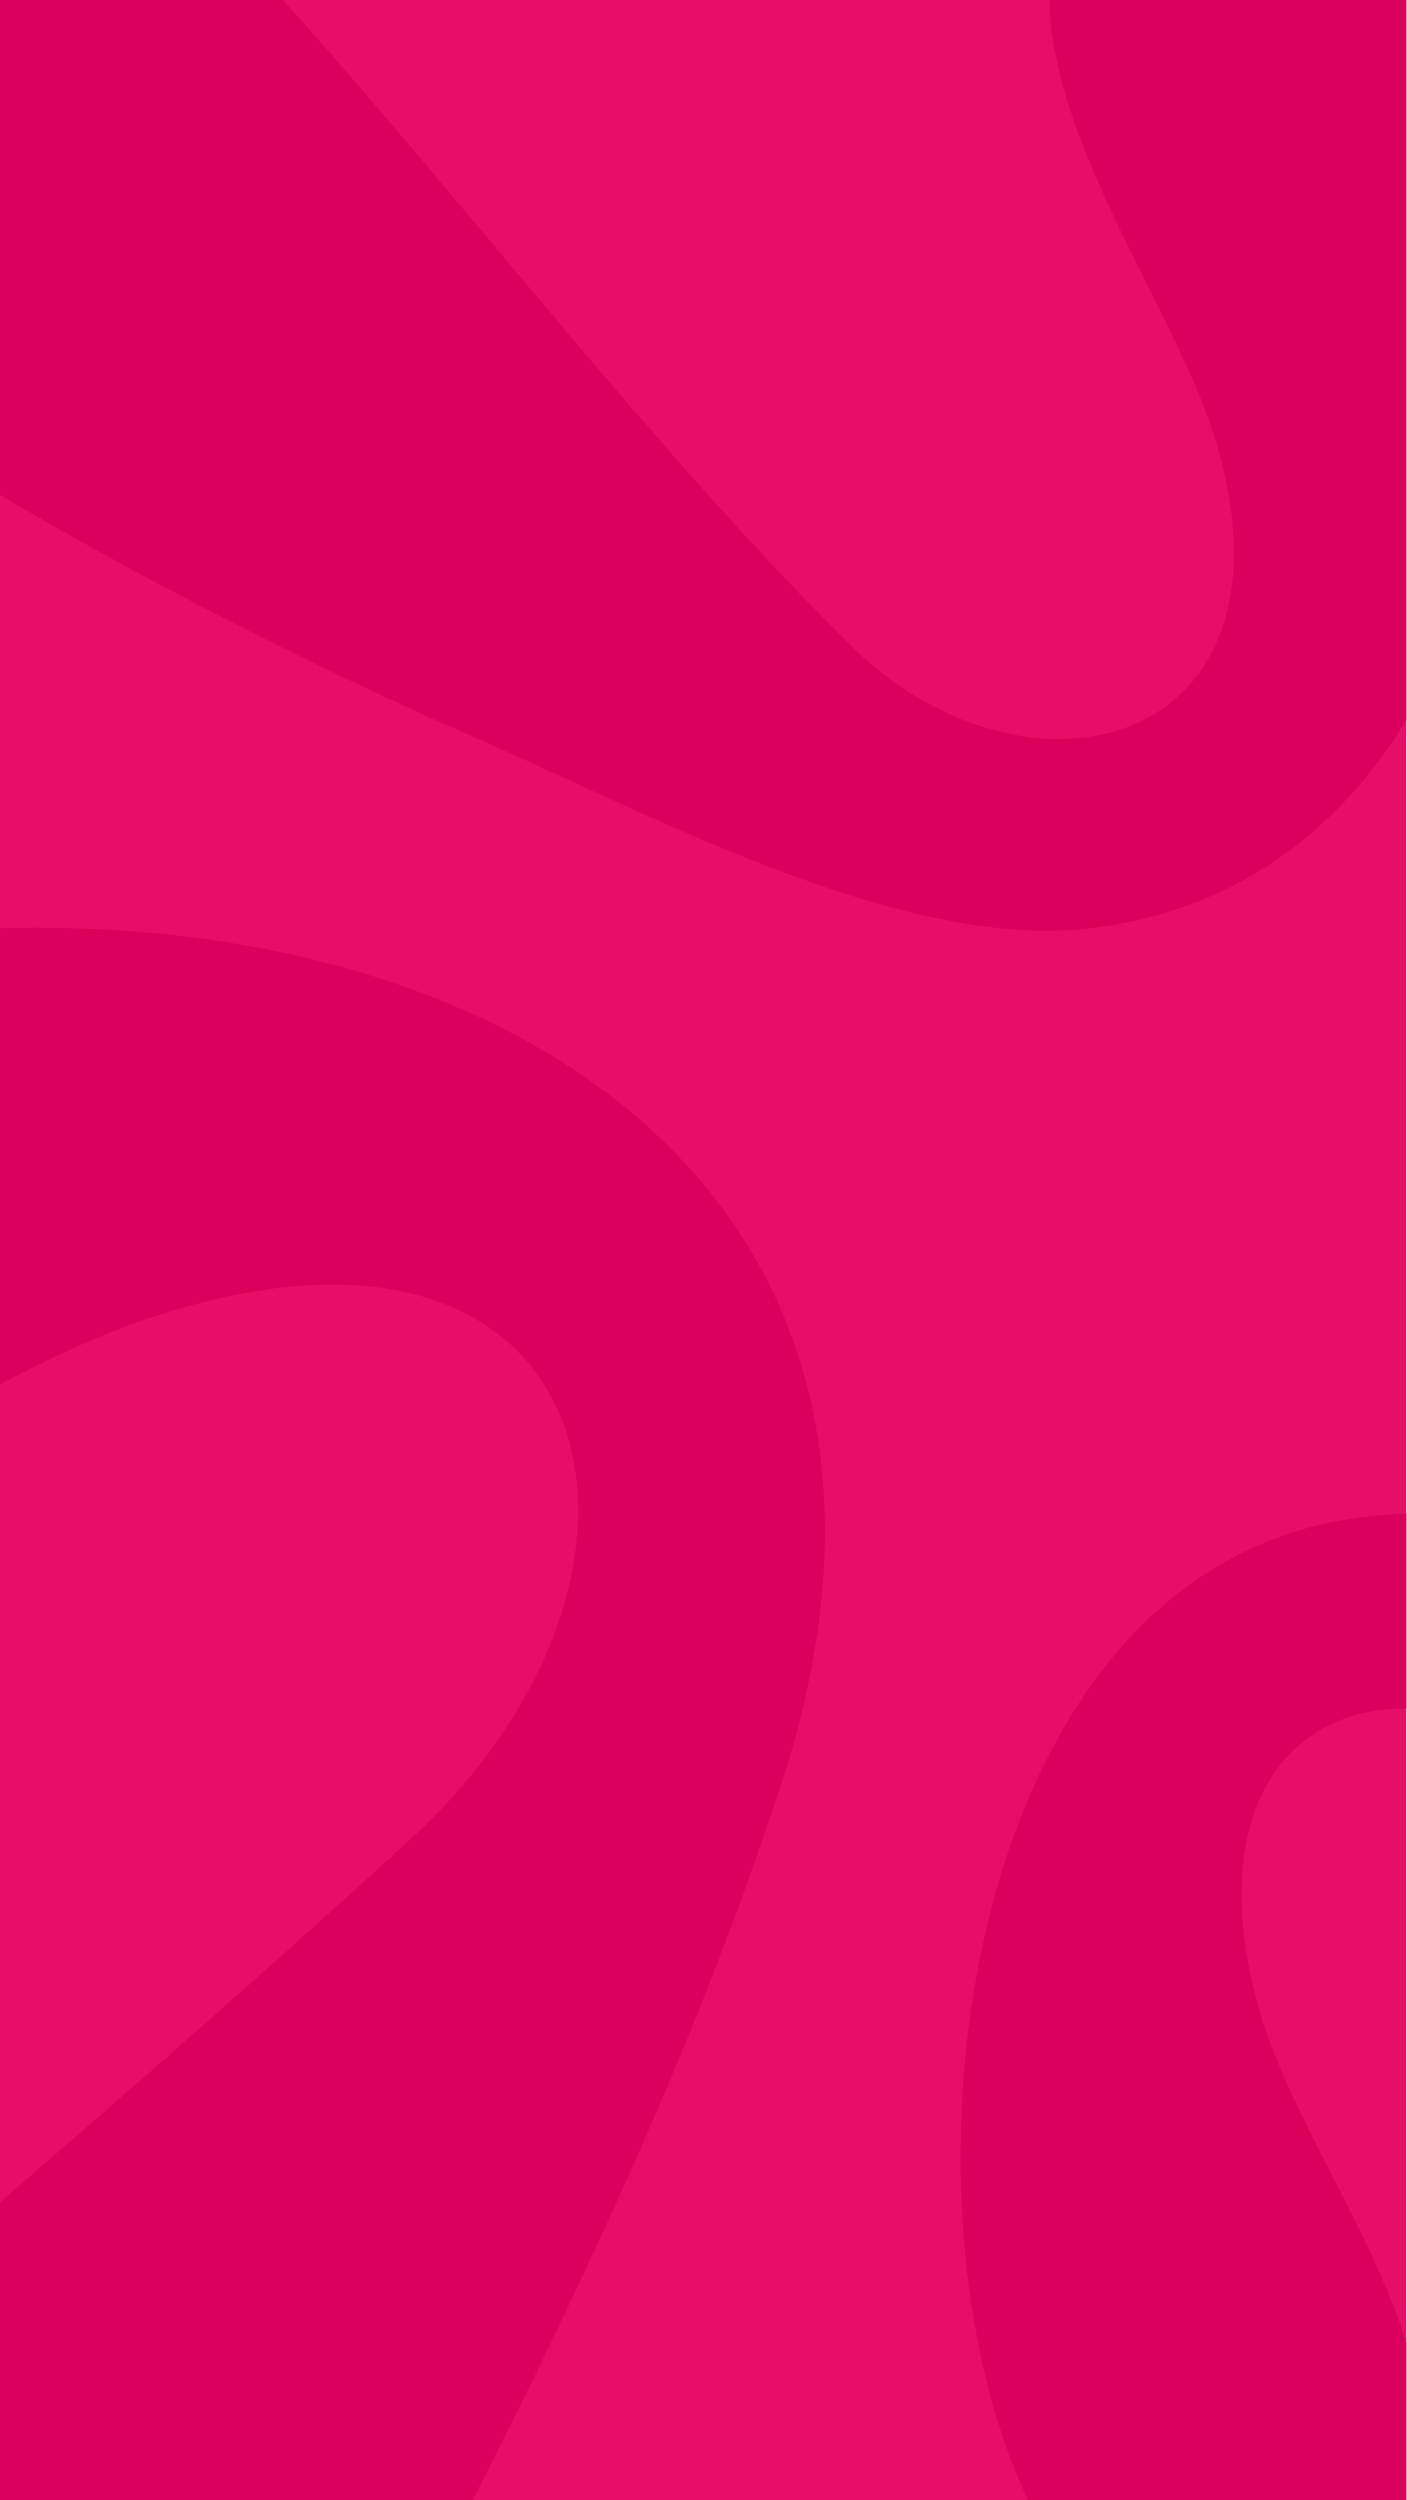
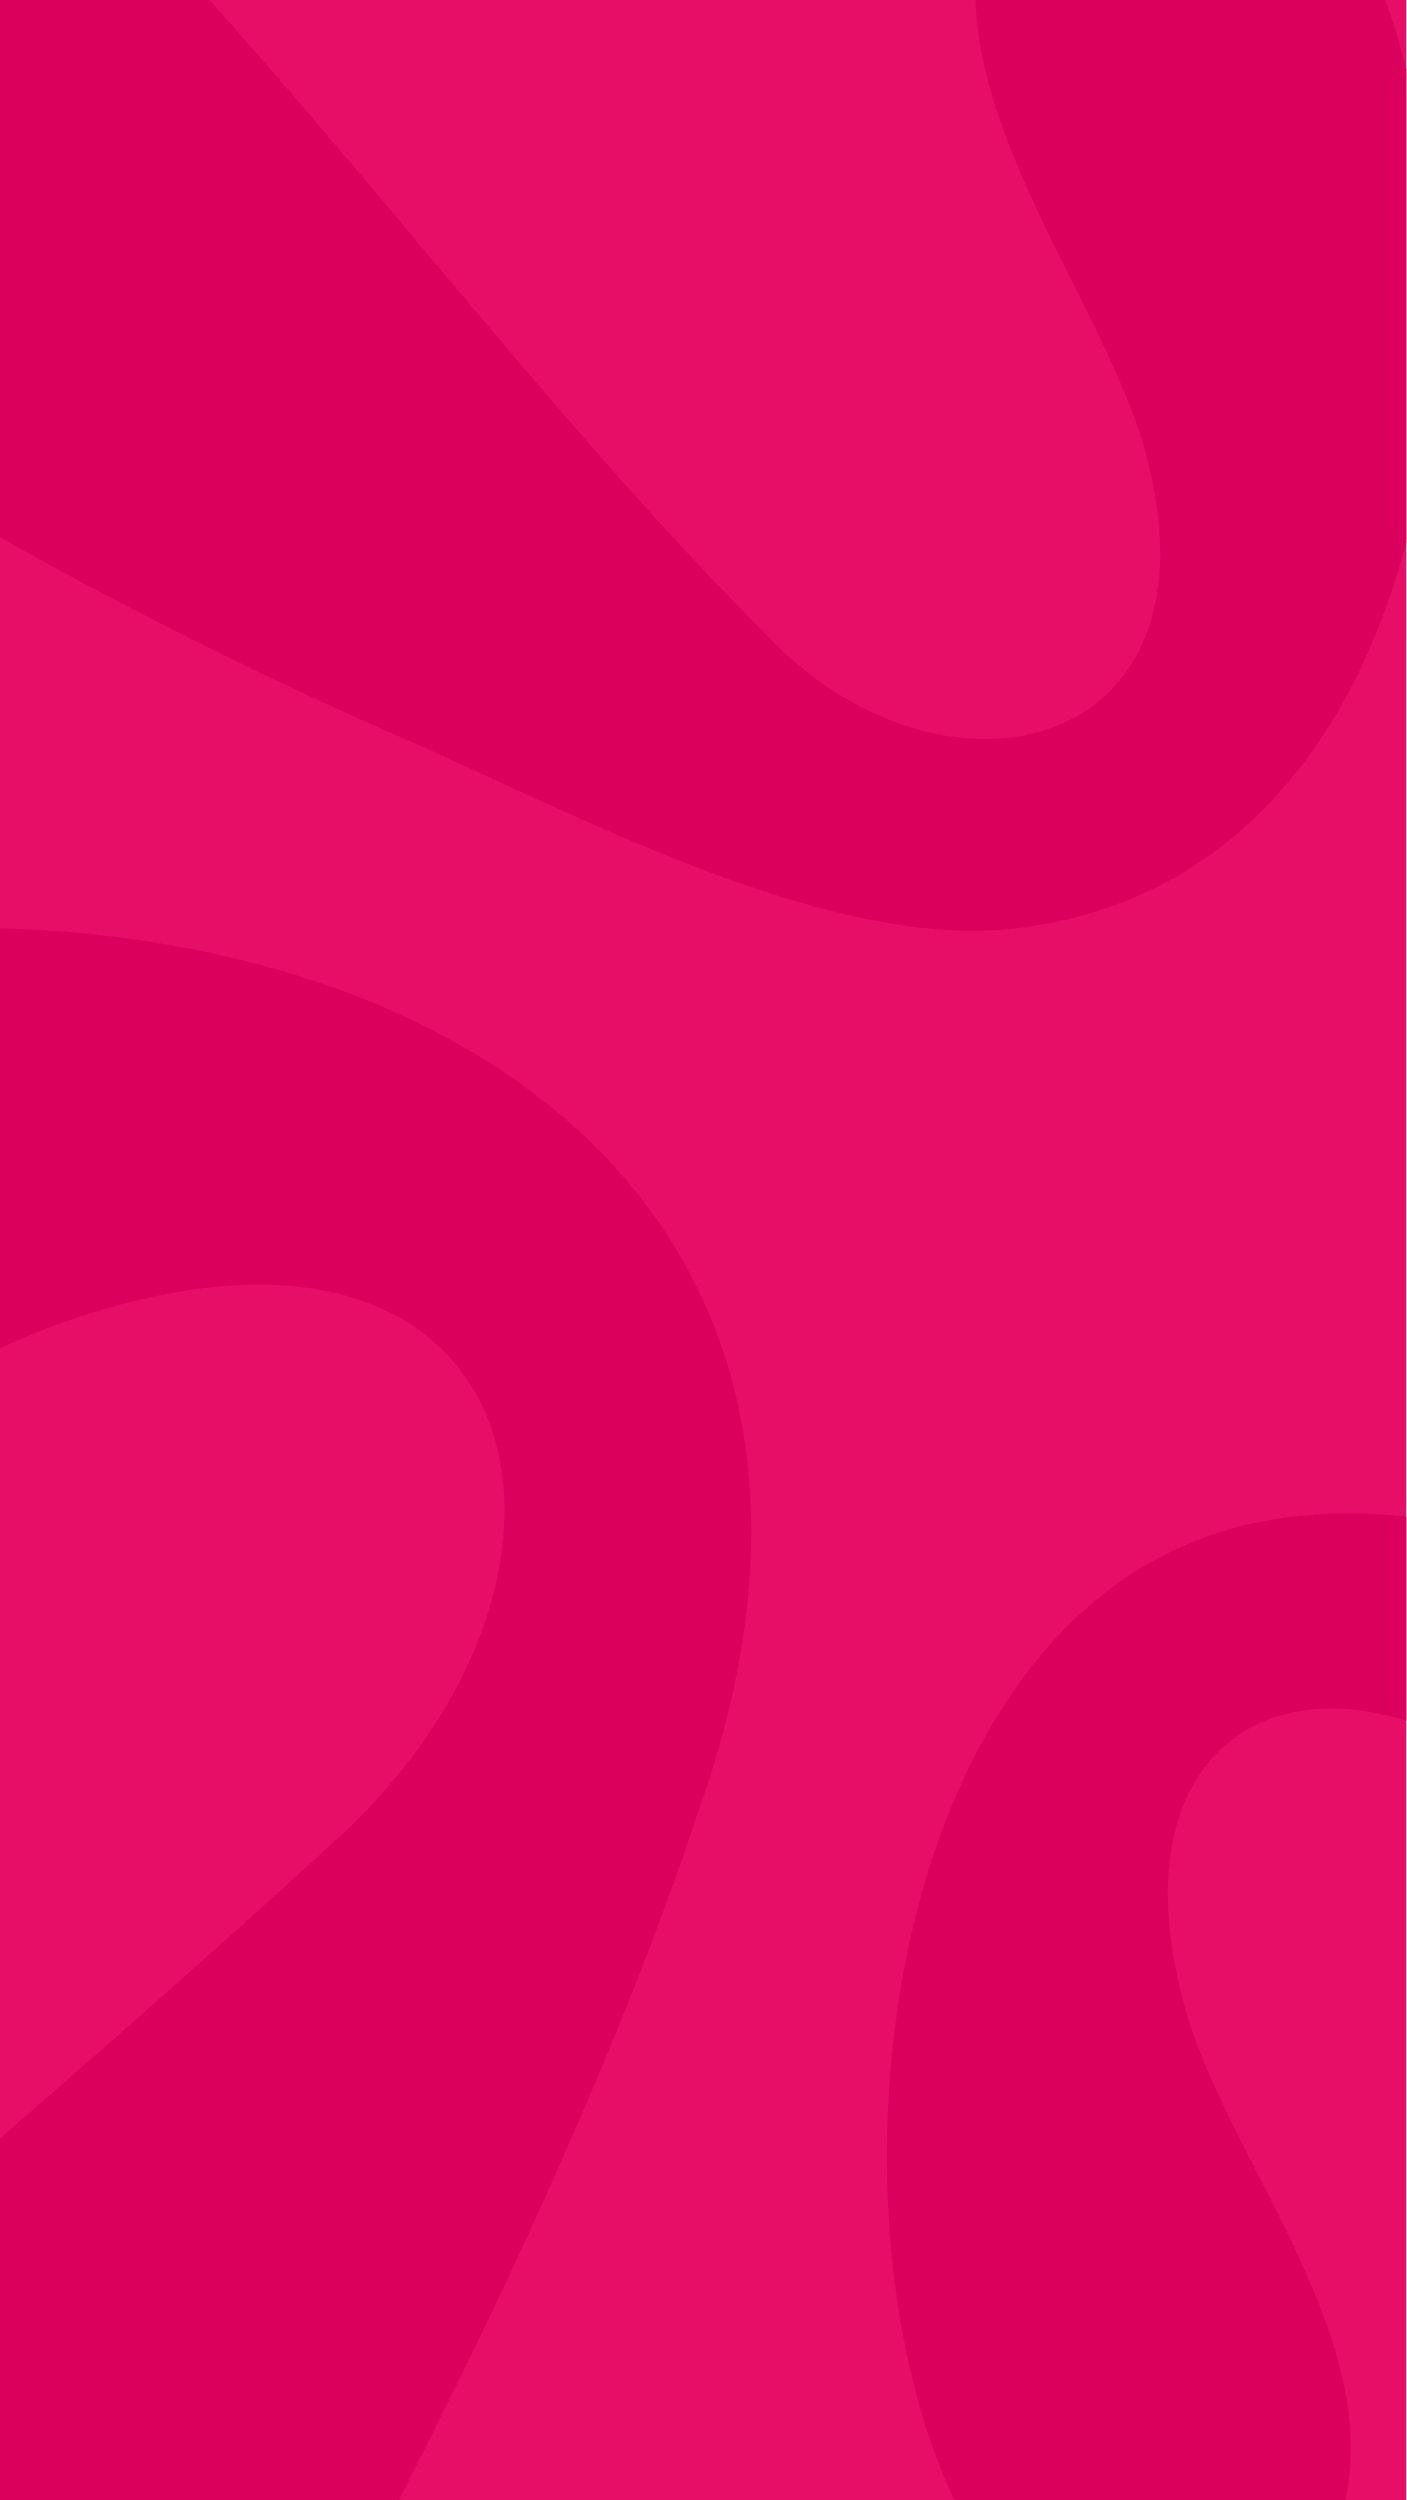
<svg xmlns="http://www.w3.org/2000/svg" width="1080" height="1920" viewBox="0 0 1080 1920">
  <clipPath id="frame">
    <rect width="1080" height="1920" />
  </clipPath>
  <rect width="1080" height="1920" fill="#E70E68" />
  <g clip-path="url(#frame)">
-     <g fill="#DB005B" transform="translate(853.200 960.000) scale(4.0399) translate(-400.0 -336.0)">
+     <g fill="#DB005B" transform="translate(853.200 960.000) scale(4.0399) translate(-414.0 -336.0)">
      <path d="M170.733 275.998C278.798 265.243 378.859 323.322 335.099 444.05C314.506 506.19 275.855 581.827 243.31 638.991C215.75 687.389 176.897 762.933 120.57 779.886C47.401 801.893 13.357 737.231 38.653 673.946C50.162 645.147 76.312 617.797 98.956 596.777C156.207 543.64 209.364 500.767 267.058 447.815C322.558 396.876 304.327 320.548 218.229 348.597C177.136 361.996 147.118 395.204 100.29 386.241C77.245 381.831 59.105 363.439 62.401 338.917C68.336 294.758 133.204 278.683 170.733 275.998Z" />
      <path d="M450.382 386.525C486.54 382.591 528.879 404.694 561.903 419.06C613.821 441.642 719.681 495.692 751.619 545.435C773.16 578.987 758.736 620.992 723.868 629.865C680.288 637.375 652.573 611.747 625.142 583.886C583.067 541.158 542.425 487.894 502.946 446.124C459.708 404.54 411.899 421.557 428.008 479.843C437.434 513.92 476.519 553.502 451.17 590.608C432.96 617.264 400.896 603.783 387.05 579.1C355.646 523.118 368.986 393.785 450.369 386.525H450.382Z" />
      <path d="M395.401 274.91C359.243 278.844 311.02 252.439 277.995 238.073C226.078 215.492 127.572 164.107 98.42 118.689C76.878 85.137 82.589 39.08 126.17 31.57C169.75 24.06 197.412 51.524 223.829 78.356C263.853 119.008 305.44 175.986 347.904 218.444C381.523 254.744 436.591 242.313 420.482 184.027C411.056 149.95 369.615 104.535 398.068 68.676C418.857 42.481 447.41 59.266 459.706 83.196C490.656 143.426 480.25 265.499 395.414 274.91L395.401 274.91Z" />
      <path d="M513.867 313.624C513.866 313.622 513.869 313.62 513.87 313.622C537.558 338.301 582.265 297.03 606.997 294.547C624.974 292.744 647.013 299.901 646.488 321.974C646.488 358.004 581.094 363.359 554.43 360.693C502.932 355.544 465.718 321.759 484.522 264.702C500.282 216.871 551.389 106.373 589.653 75.139C630.502 41.788 679.136 67.034 663.298 119.505C651.501 158.567 571.718 215.383 539.267 245.611C522.147 261.559 494.137 291.042 513.863 313.626C513.865 313.628 513.868 313.626 513.867 313.624Z" />
    </g>
  </g>
</svg>
